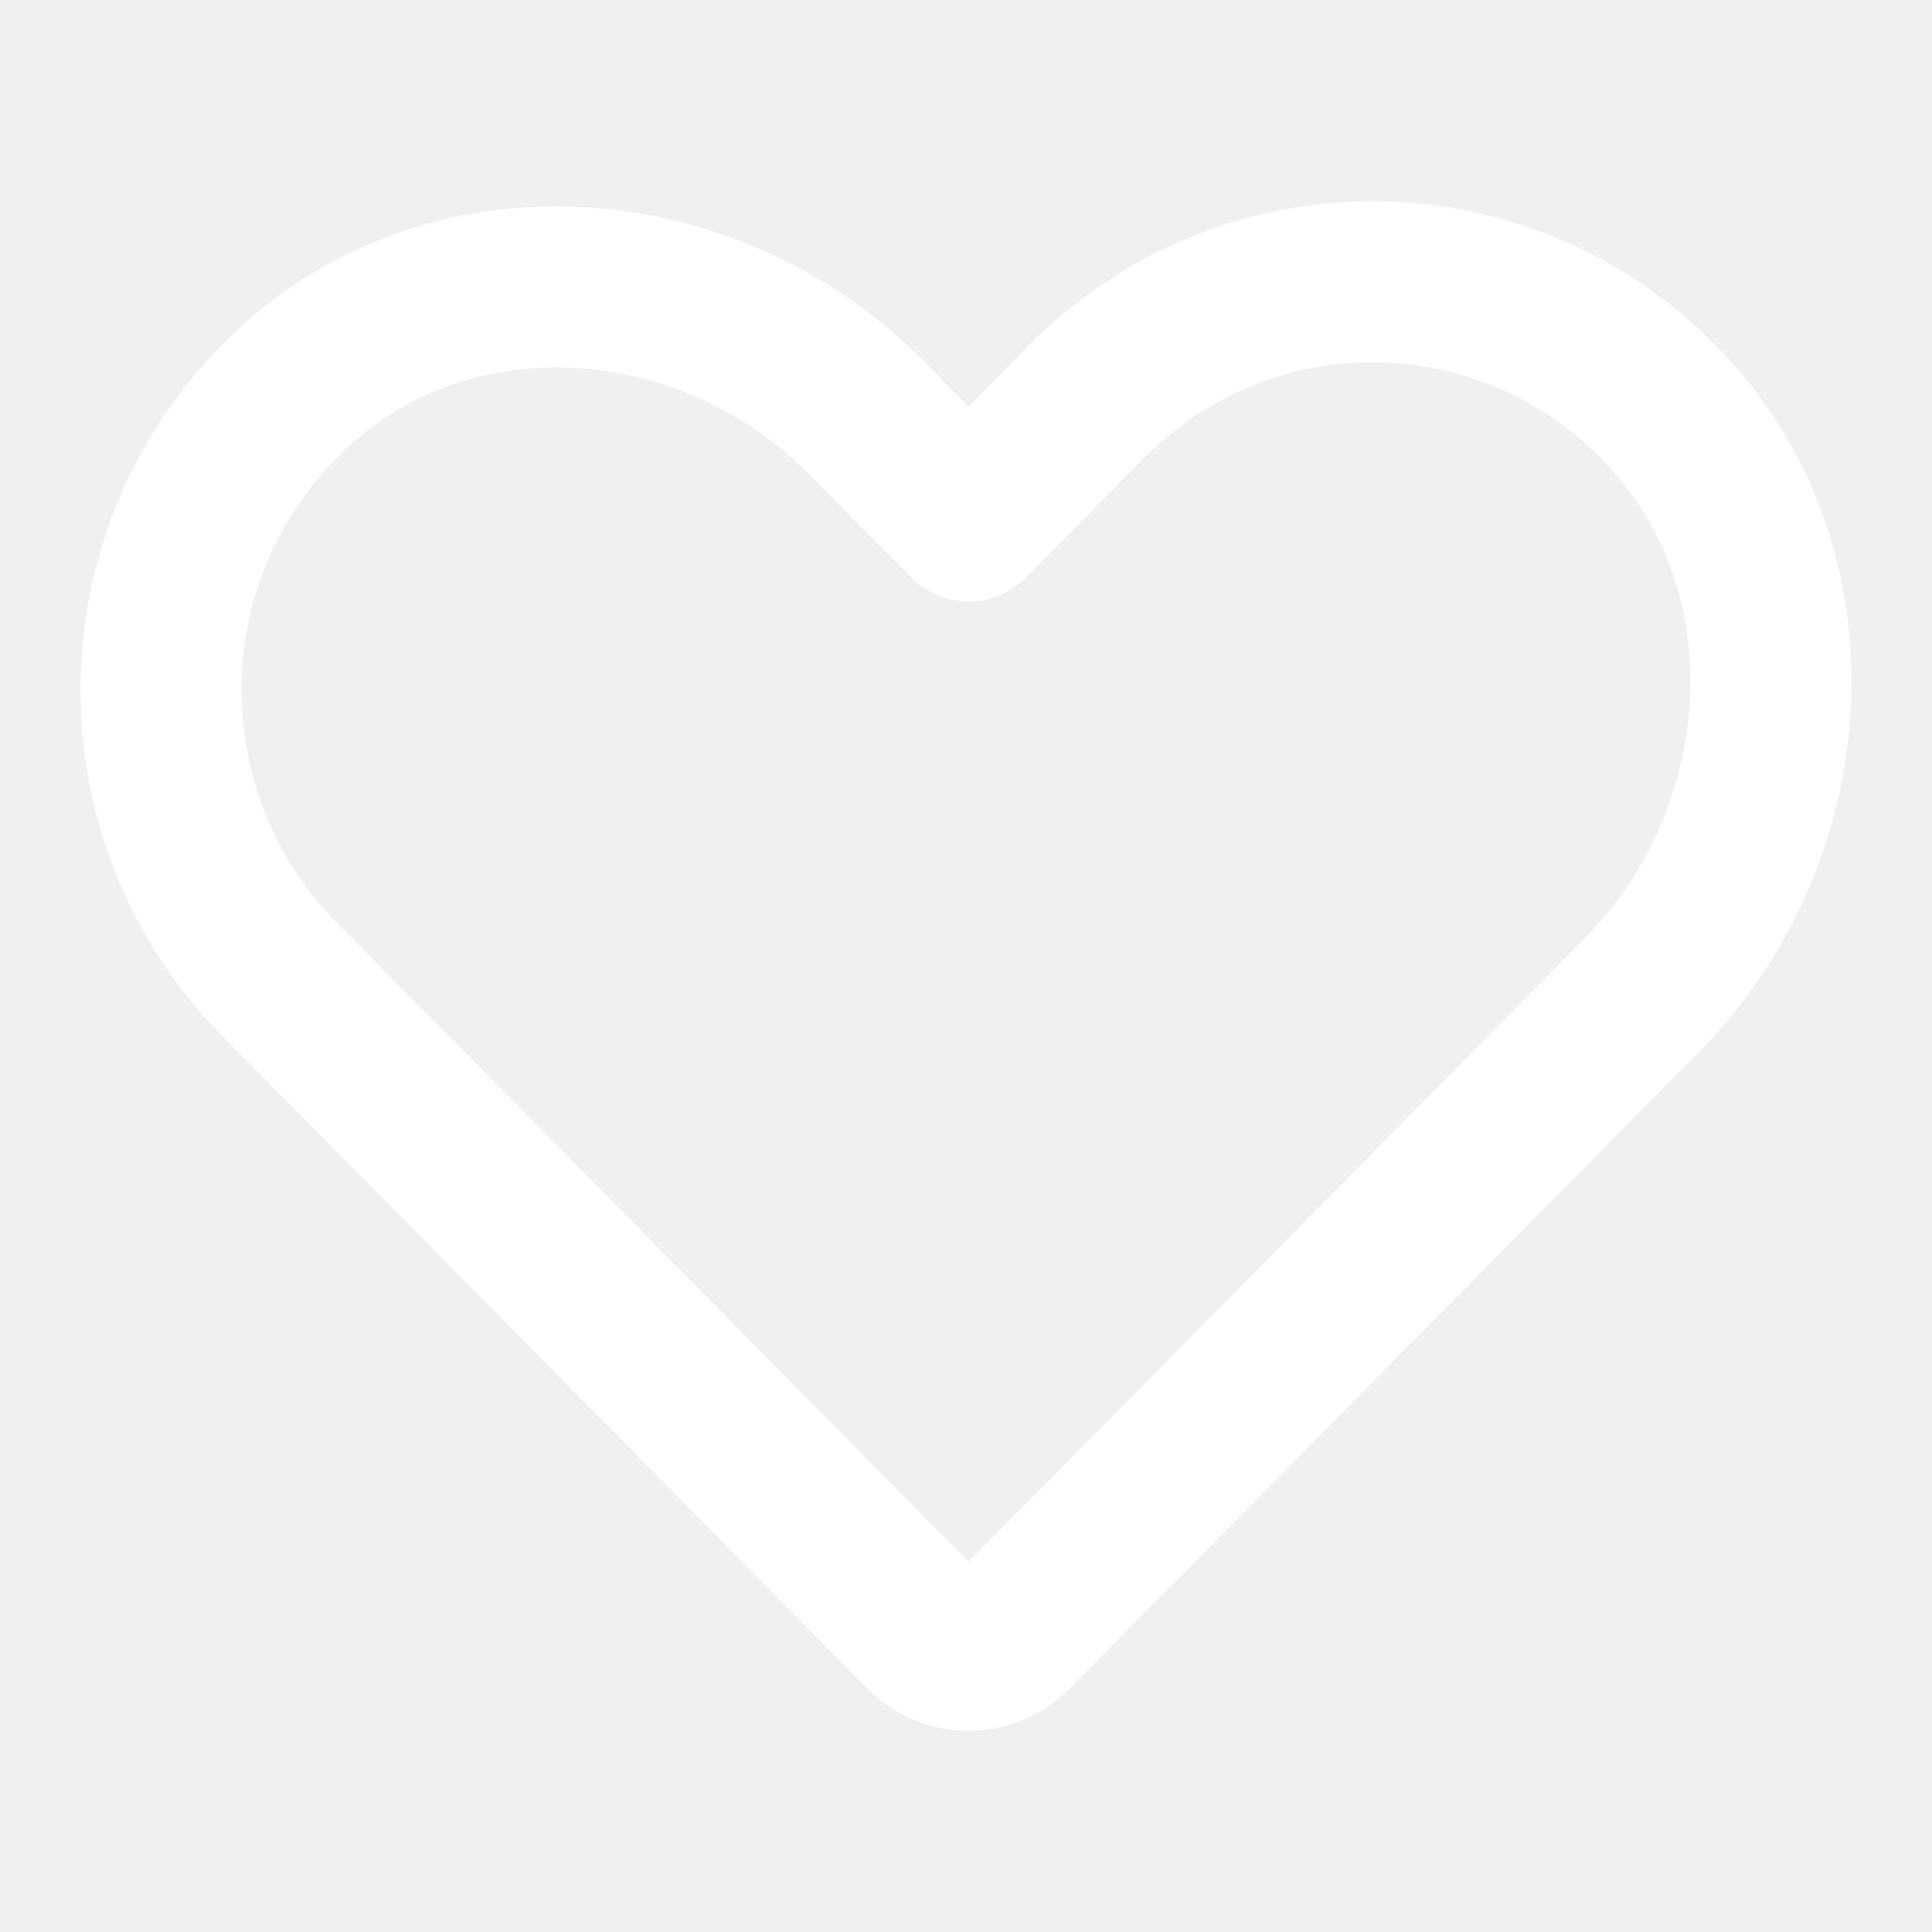
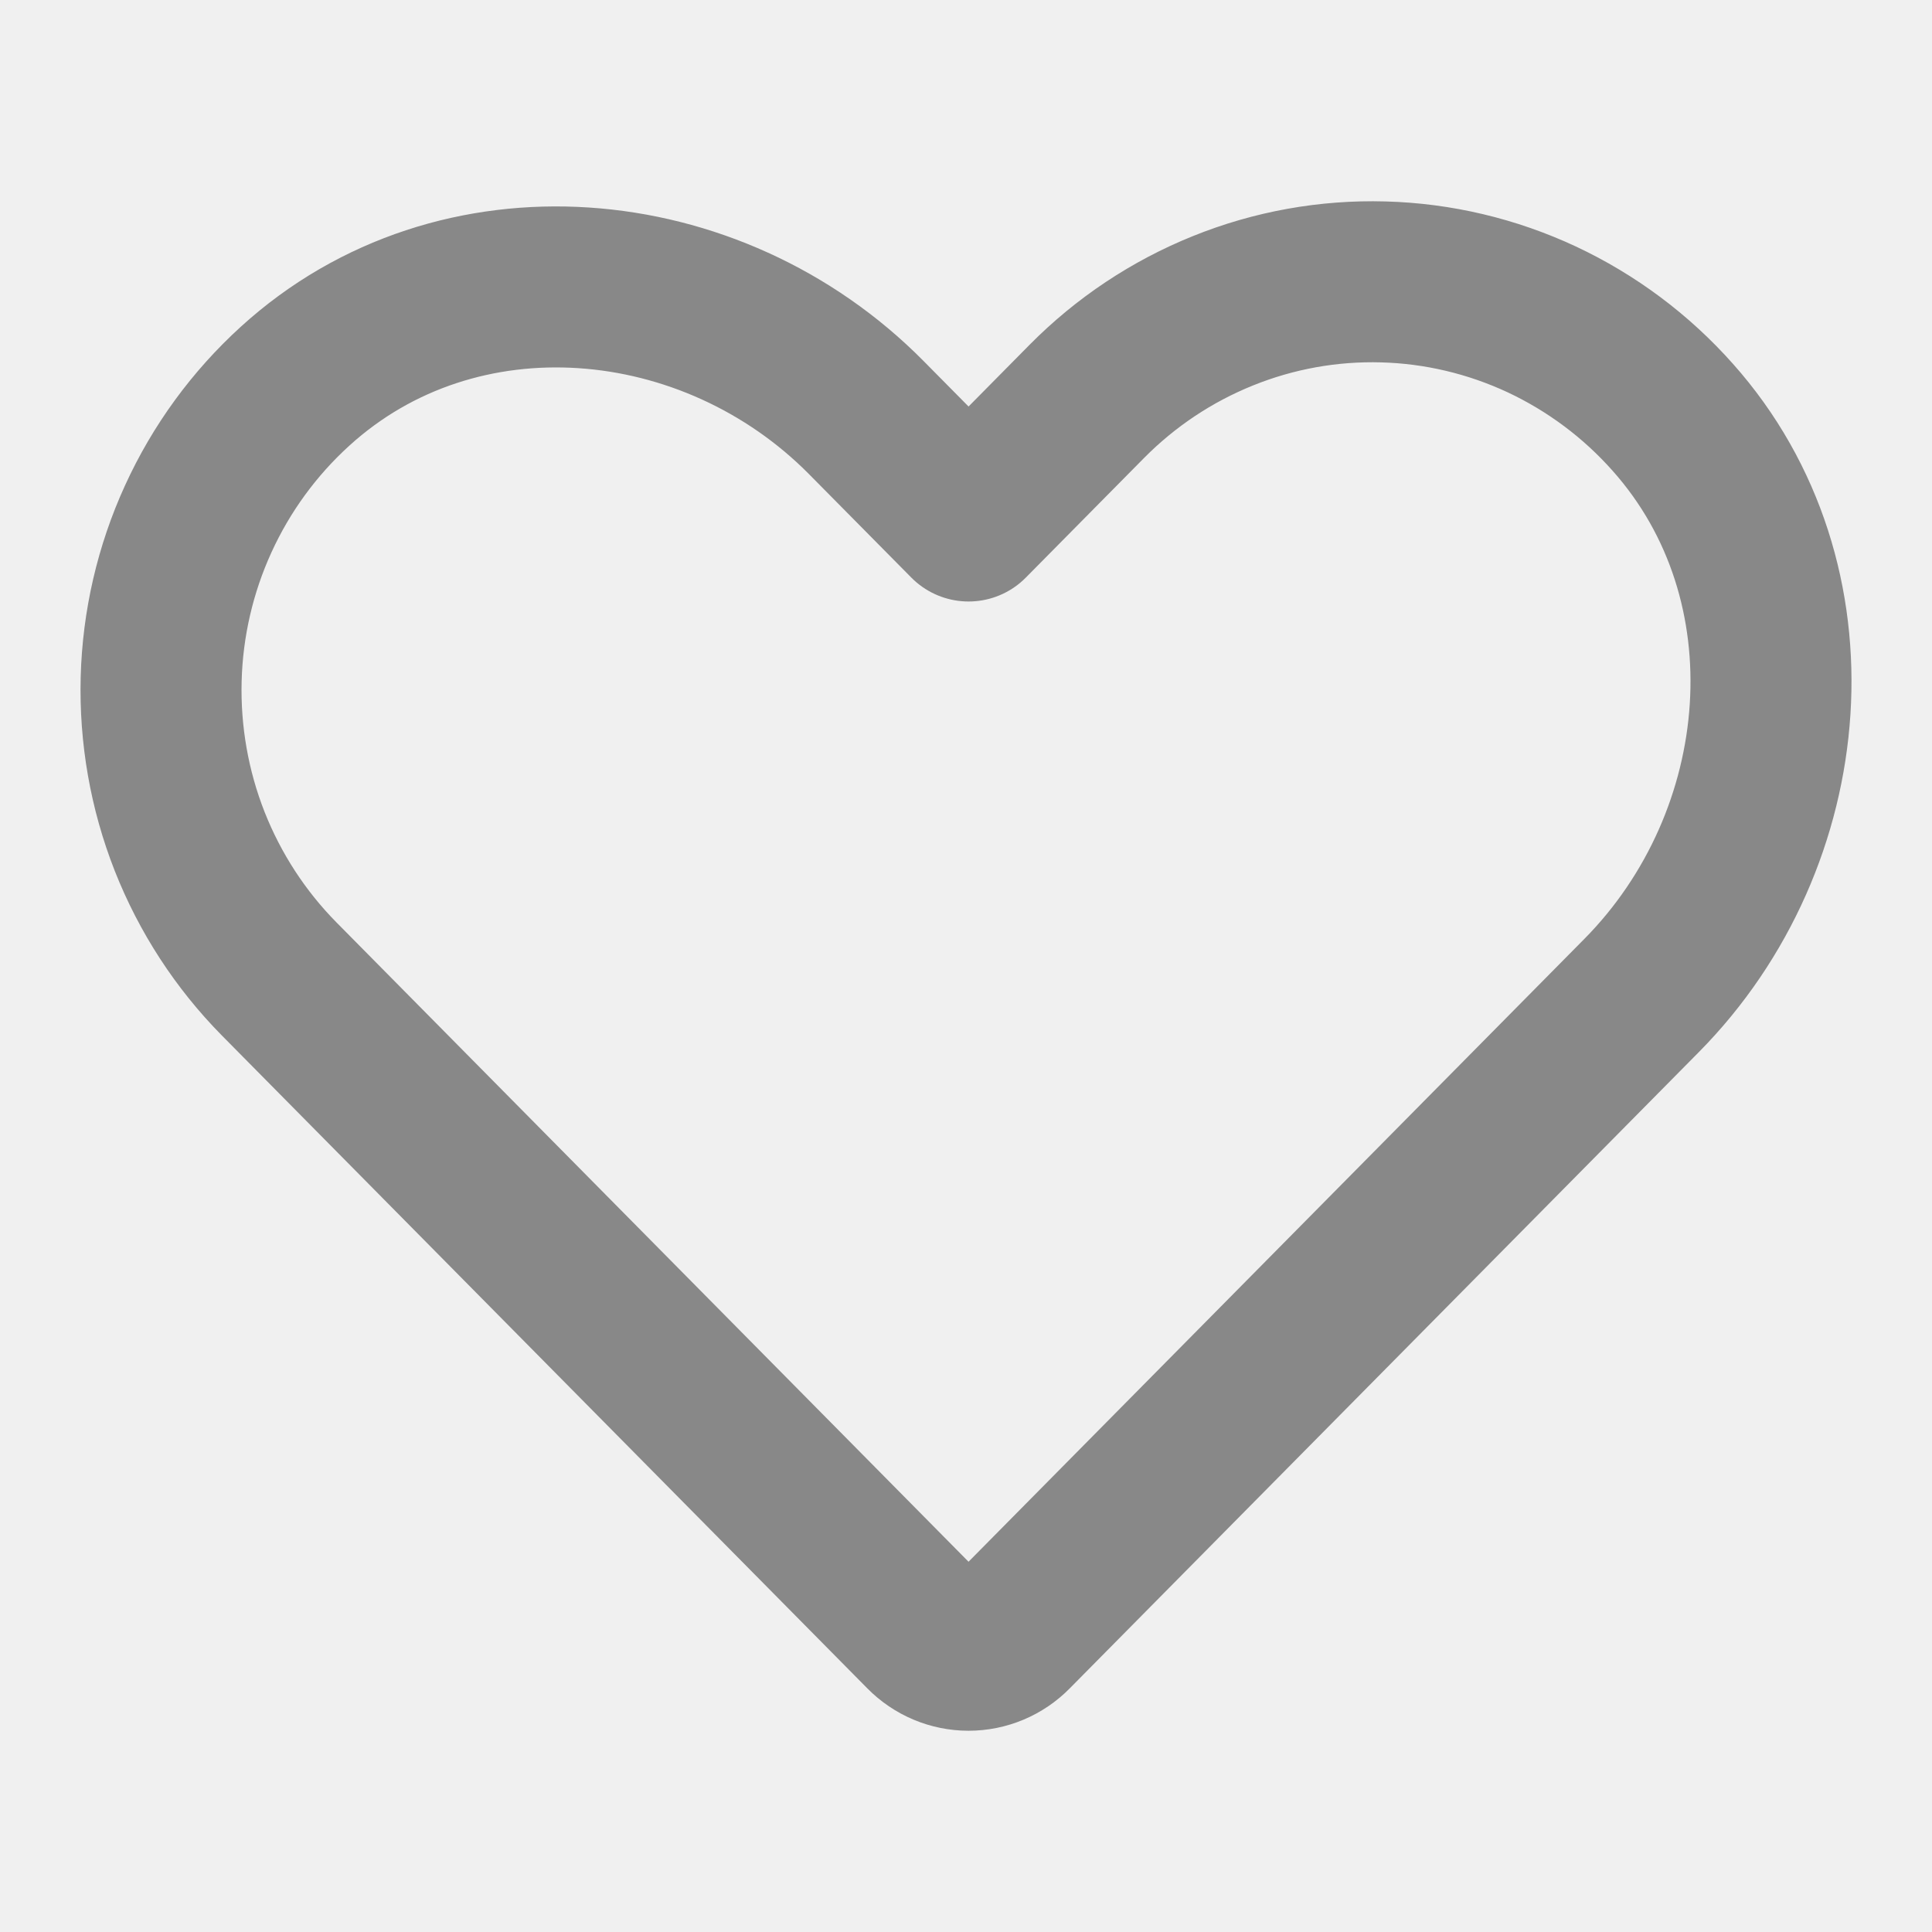
<svg xmlns="http://www.w3.org/2000/svg" width="24" height="24" viewBox="0 0 24 24" fill="none">
-   <path d="M12.577 20.271L20.394 12.365C22.314 10.422 22.598 7.226 20.78 5.184C20.325 4.671 19.771 4.258 19.153 3.968C18.534 3.679 17.864 3.52 17.183 3.502C16.502 3.483 15.824 3.605 15.191 3.861C14.558 4.116 13.983 4.499 13.501 4.986L12.032 6.472L10.763 5.189C8.843 3.246 5.683 2.96 3.665 4.798C3.158 5.259 2.749 5.819 2.463 6.445C2.177 7.07 2.02 7.748 2.002 8.437C1.984 9.126 2.104 9.812 2.356 10.452C2.609 11.093 2.987 11.674 3.469 12.162L11.486 20.271C11.631 20.418 11.827 20.5 12.032 20.5C12.236 20.5 12.433 20.418 12.577 20.271Z" stroke="white" stroke-width="2" stroke-linecap="round" stroke-linejoin="round" />
+   <path d="M12.577 20.271L20.394 12.365C22.314 10.422 22.598 7.226 20.78 5.184C20.325 4.671 19.771 4.258 19.153 3.968C18.534 3.679 17.864 3.52 17.183 3.502C16.502 3.483 15.824 3.605 15.191 3.861C14.558 4.116 13.983 4.499 13.501 4.986L12.032 6.472L10.763 5.189C8.843 3.246 5.683 2.96 3.665 4.798C3.158 5.259 2.749 5.819 2.463 6.445C2.177 7.07 2.02 7.748 2.002 8.437C1.984 9.126 2.104 9.812 2.356 10.452C2.609 11.093 2.987 11.674 3.469 12.162L11.486 20.271C11.631 20.418 11.827 20.5 12.032 20.5C12.236 20.5 12.433 20.418 12.577 20.271Z" stroke="#888" stroke-width="2" stroke-linecap="round" stroke-linejoin="round" />
</svg>
